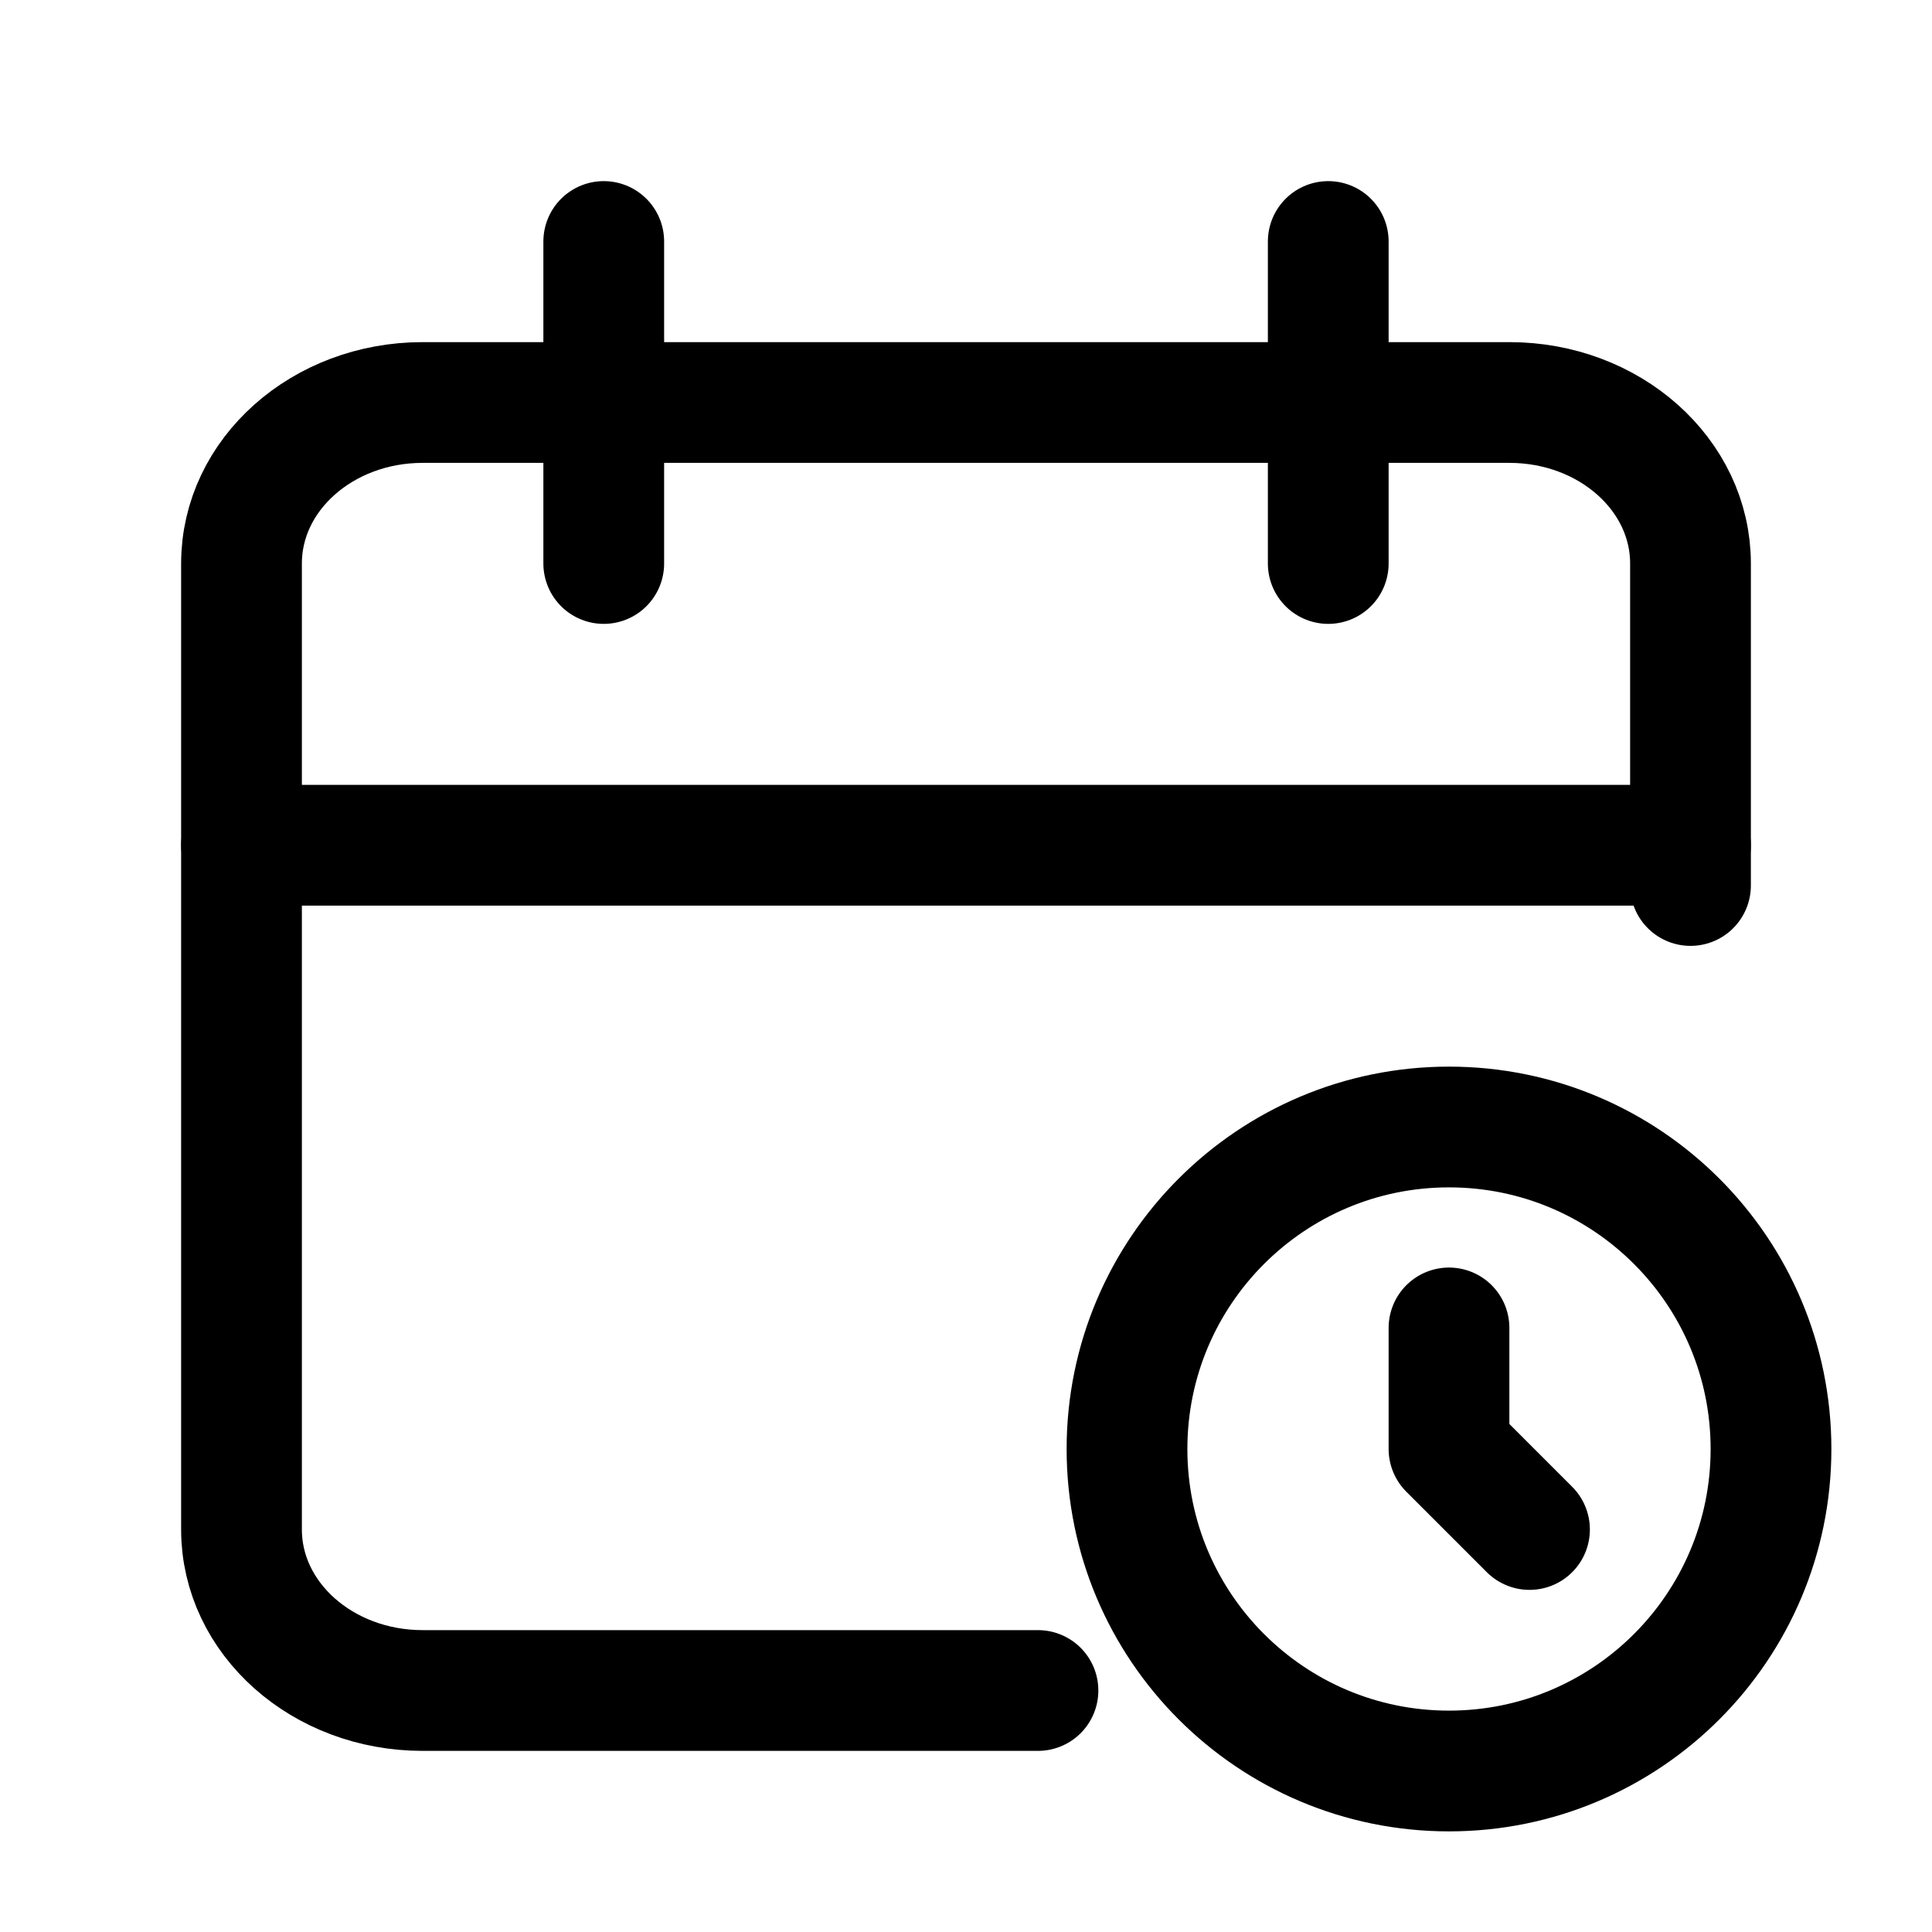
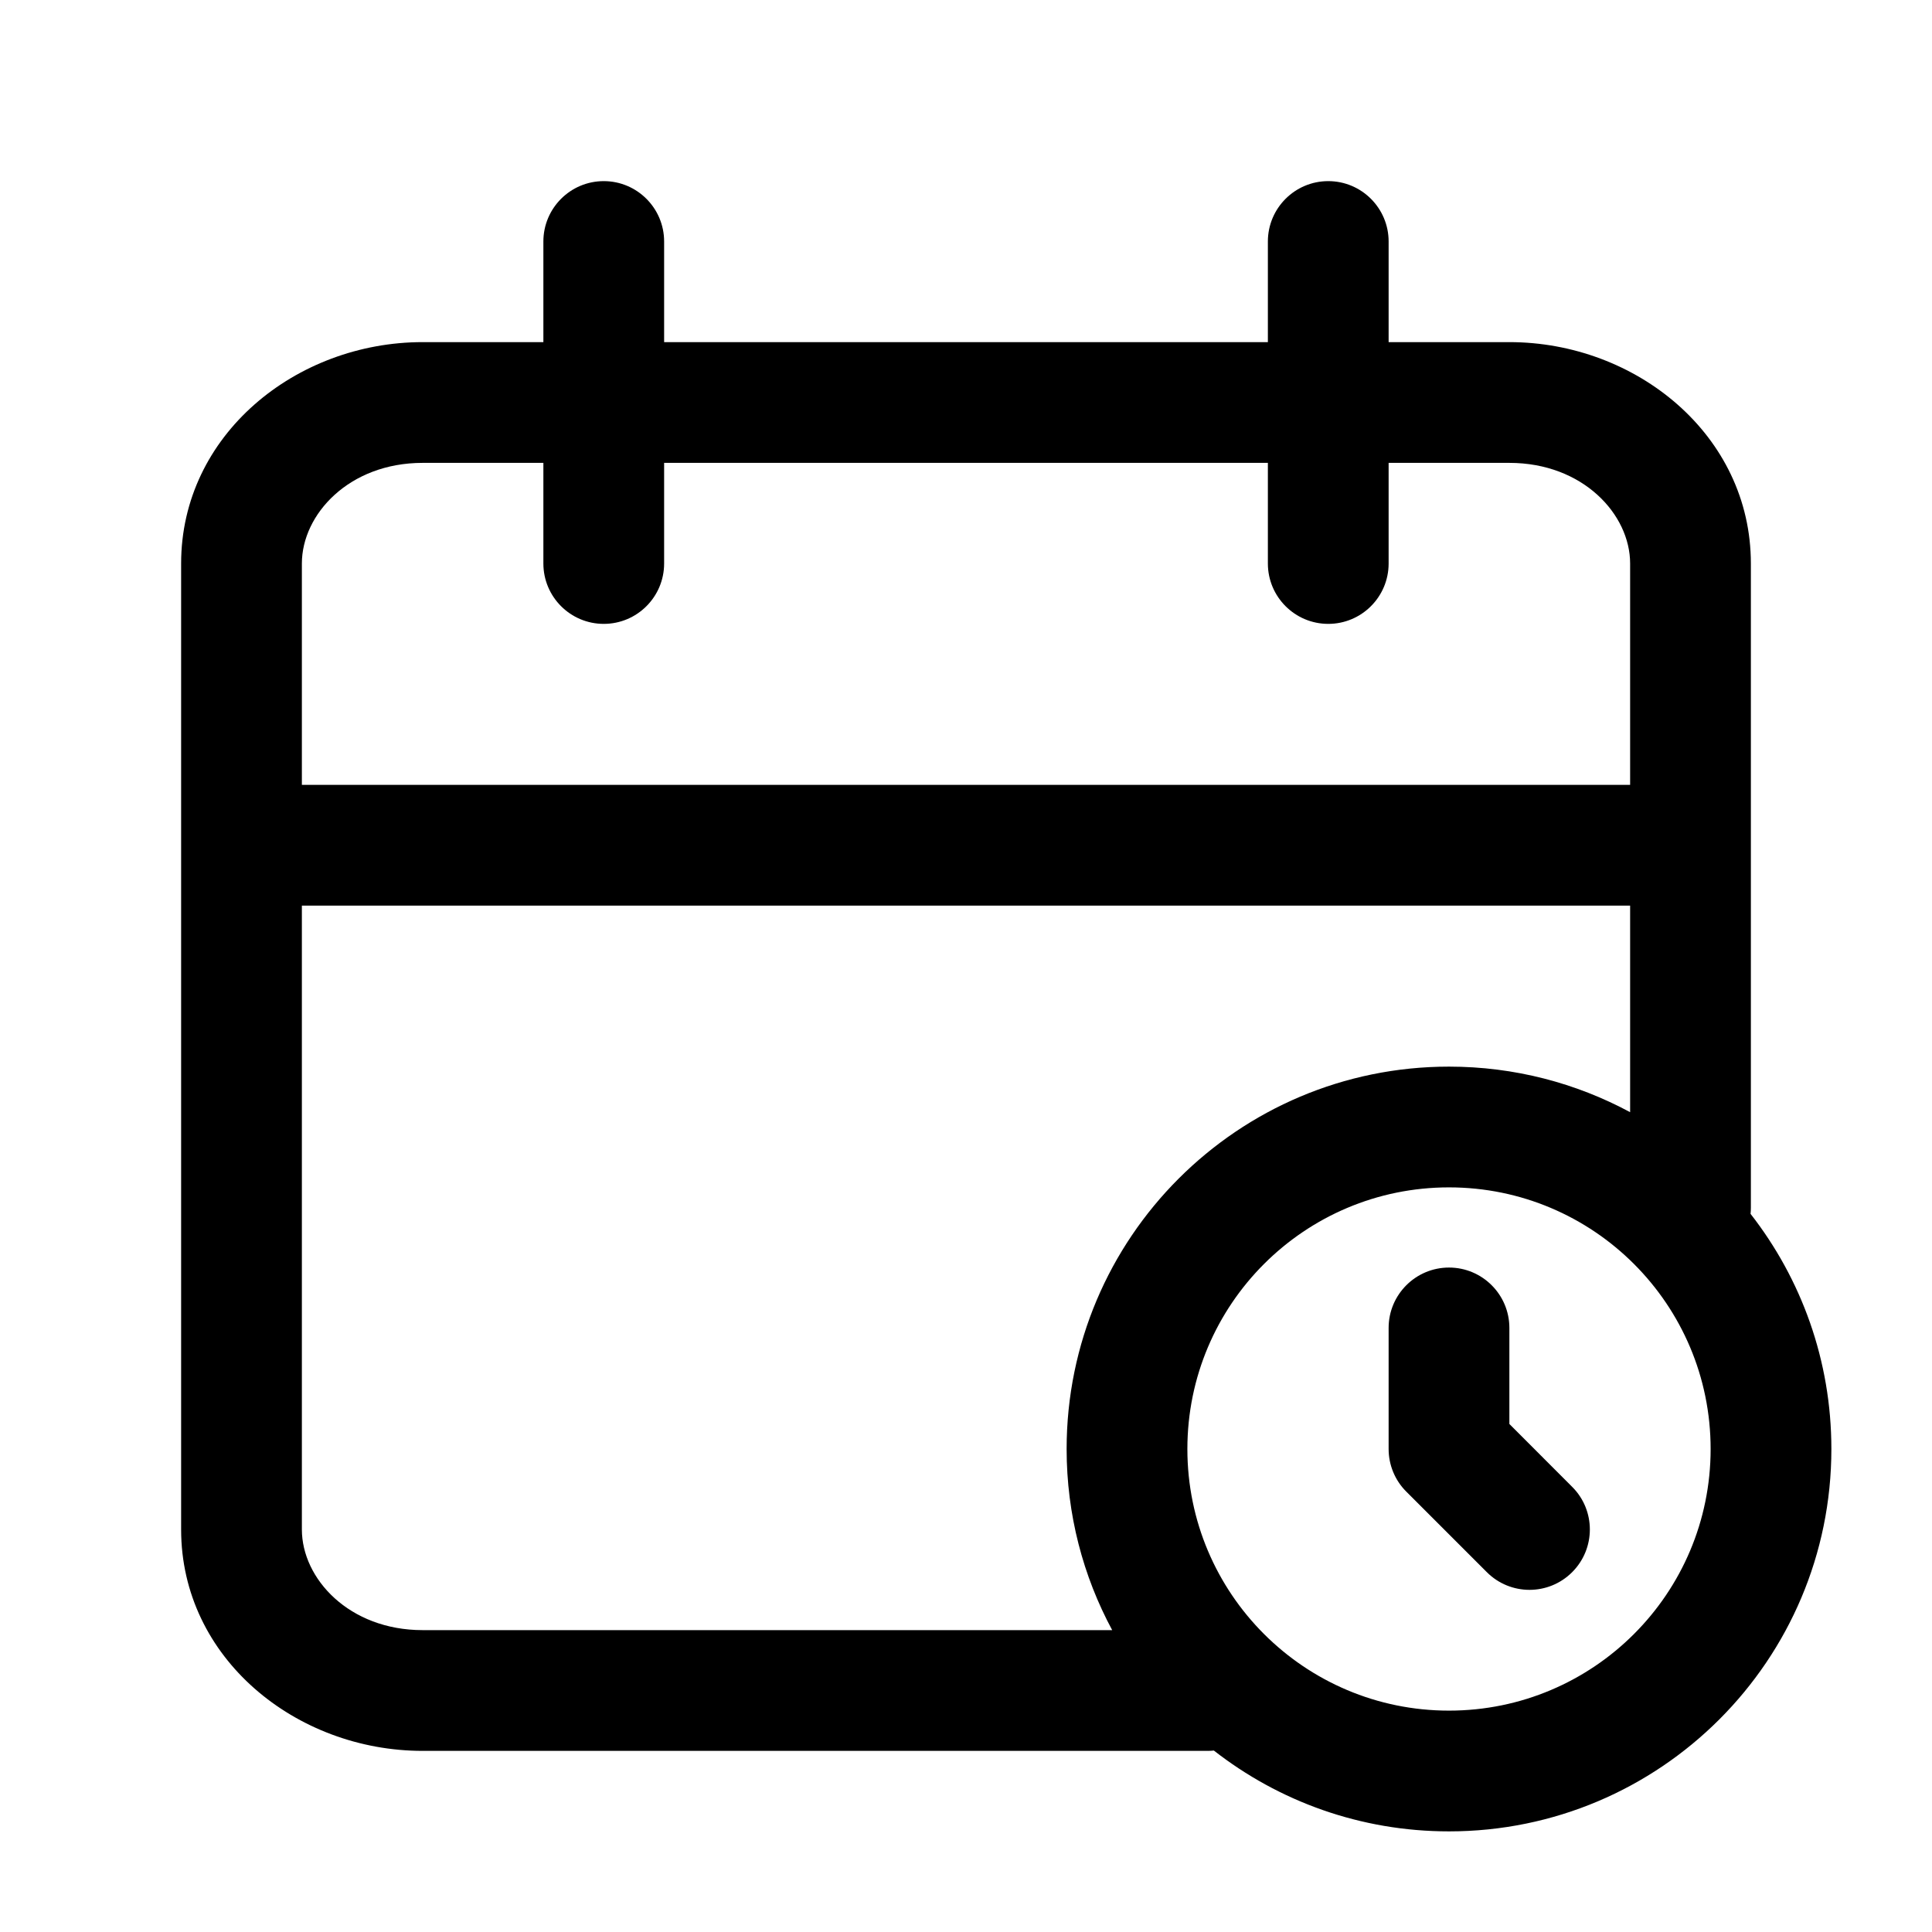
<svg xmlns="http://www.w3.org/2000/svg" width="24" height="24" viewBox="0 0 24 24" fill="none">
-   <path d="M12.894 21H5.25C4.007 21 3 20.105 3 19V7C3 5.895 4.007 5 5.25 5H18.75C19.993 5 21 5.895 21 7V11" stroke="black" stroke-width="1.5" stroke-linecap="round" stroke-linejoin="round" />
-   <circle cx="18" cy="18" r="4" stroke="black" stroke-width="1.5" stroke-linecap="round" stroke-linejoin="round" />
-   <path d="M16.5 3V7" stroke="black" stroke-width="1.5" stroke-linecap="round" stroke-linejoin="round" />
-   <path d="M7.5 3V7" stroke="black" stroke-width="1.5" stroke-linecap="round" stroke-linejoin="round" />
-   <path d="M3 10.5H21" stroke="black" stroke-width="1.5" stroke-linecap="round" stroke-linejoin="round" />
-   <path d="M18 16.496V18L19 19" stroke="black" stroke-width="1.5" stroke-linecap="round" stroke-linejoin="round" />
+   <path fill-rule="evenodd" clip-rule="evenodd" d="M7.5 2.25C7.914 2.25 8.25 2.586 8.25 3V4.25H15.75V3C15.75 2.586 16.086 2.25 16.5 2.25C16.914 2.25 17.25 2.586 17.25 3V4.25H18.75C20.321 4.25 21.75 5.401 21.75 7V10.5V15C21.75 15.027 21.749 15.053 21.746 15.079C22.375 15.885 22.75 16.898 22.75 18C22.75 20.623 20.623 22.75 18 22.75C16.898 22.75 15.885 22.375 15.079 21.746C15.053 21.749 15.027 21.75 15 21.75H5.25C3.679 21.75 2.25 20.599 2.25 19V10.5V7C2.25 5.401 3.679 4.25 5.25 4.25H6.75V3C6.75 2.586 7.086 2.25 7.5 2.25ZM6.75 5.75H5.25C4.336 5.75 3.75 6.39 3.75 7V9.75H20.25V7C20.25 6.39 19.664 5.75 18.75 5.75H17.25V7C17.25 7.414 16.914 7.75 16.5 7.75C16.086 7.75 15.75 7.414 15.75 7V5.75H8.25V7C8.25 7.414 7.914 7.75 7.5 7.75C7.086 7.75 6.75 7.414 6.75 7V5.75ZM20.25 11.25H3.75V19C3.75 19.61 4.336 20.25 5.25 20.25H13.816C13.455 19.58 13.25 18.814 13.25 18C13.25 15.377 15.377 13.25 18 13.25C18.814 13.25 19.58 13.455 20.25 13.816V11.25ZM18 14.75C16.205 14.75 14.75 16.205 14.75 18C14.75 19.795 16.205 21.25 18 21.25C19.795 21.25 21.25 19.795 21.25 18C21.25 16.205 19.795 14.75 18 14.75ZM18 15.746C18.414 15.746 18.75 16.082 18.75 16.496V17.689L19.53 18.47C19.823 18.762 19.823 19.237 19.53 19.53C19.237 19.823 18.763 19.823 18.47 19.53L17.47 18.53C17.329 18.39 17.25 18.199 17.25 18V16.496C17.25 16.082 17.586 15.746 18 15.746Z" fill="black" />
</svg>
